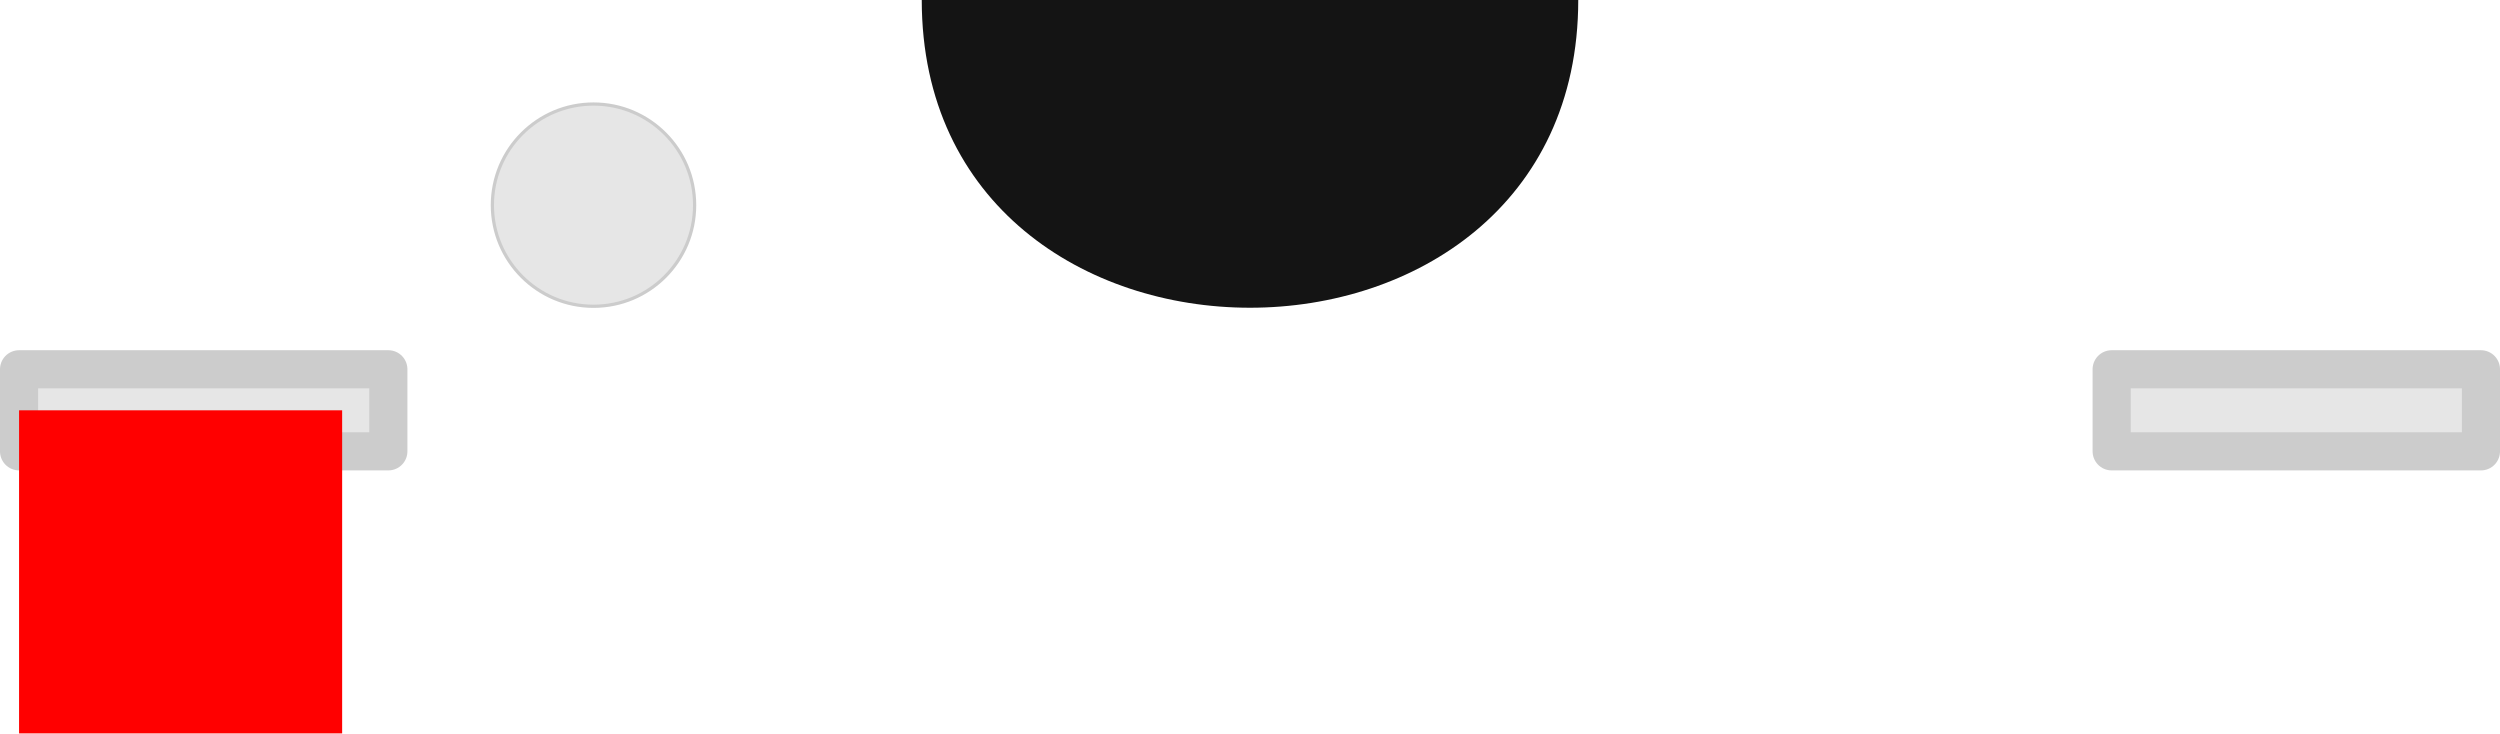
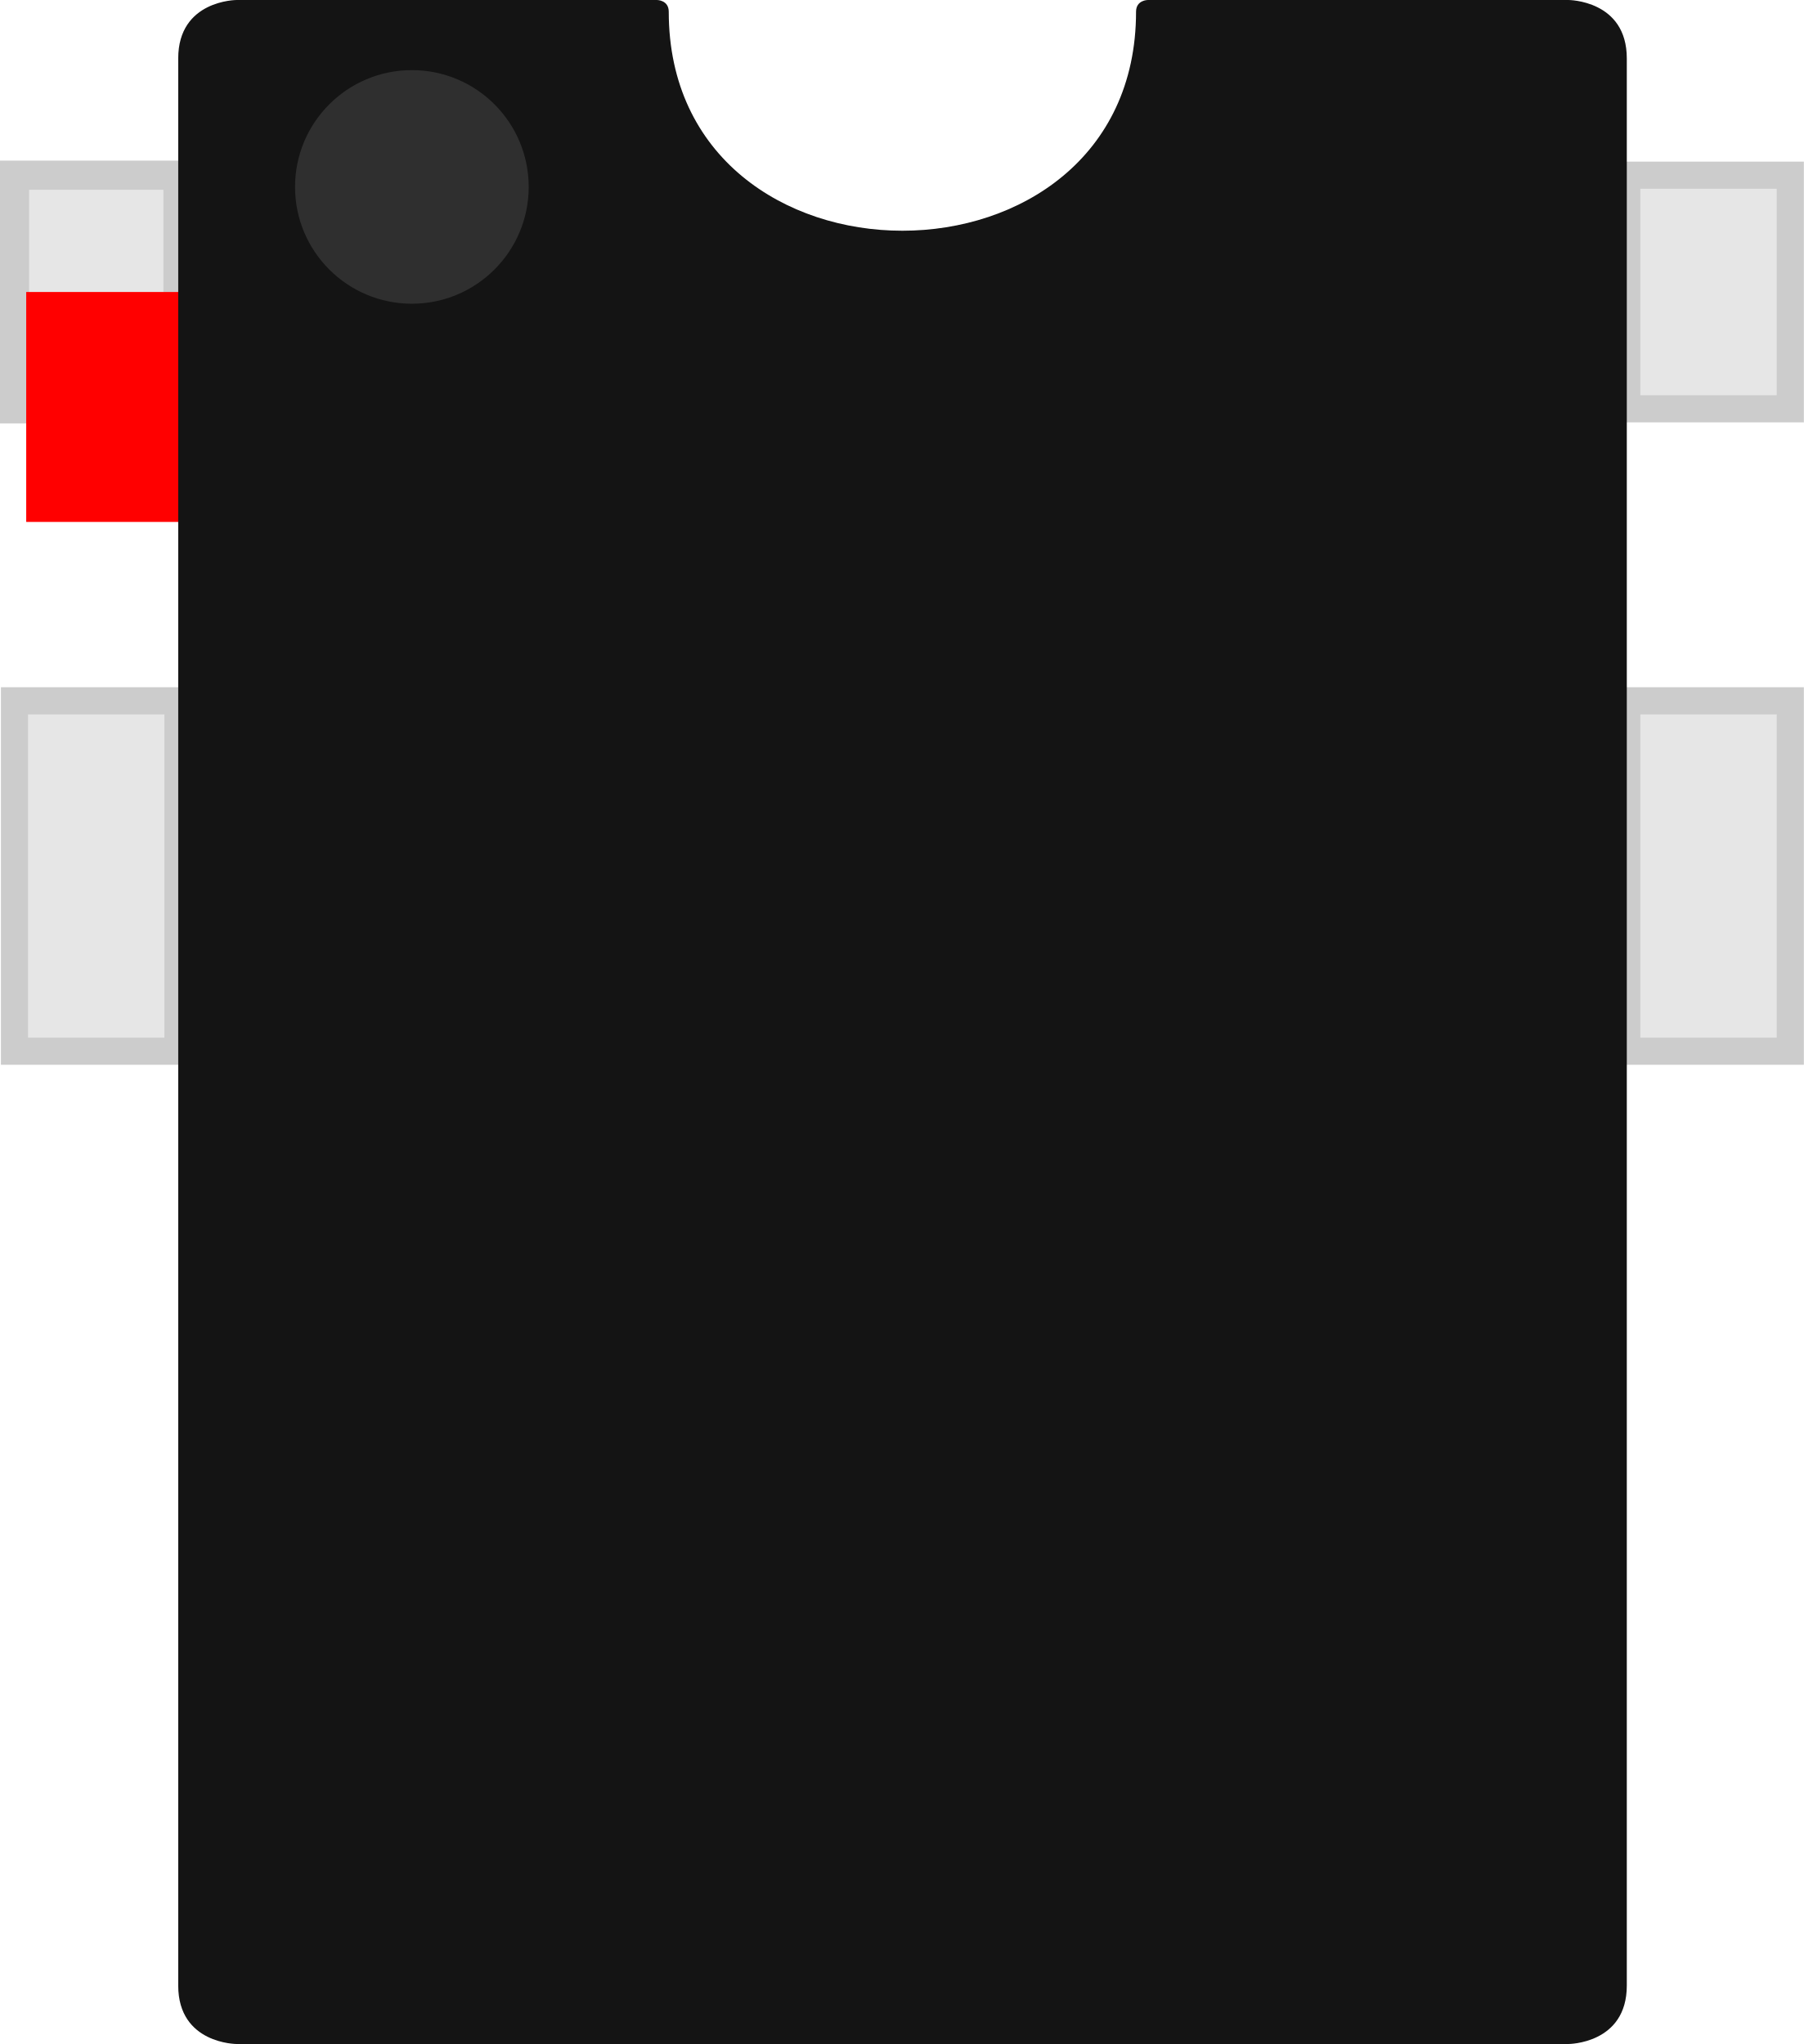
- <svg xmlns="http://www.w3.org/2000/svg" version="1.1" width="7.738mm" height="2.27mm" viewBox="-1.125 -1.575 7.738 2.27" id="svg276">
+ <svg xmlns="http://www.w3.org/2000/svg" version="1.1" width="7.844mm" height="8.89mm" viewBox="-1.125 -1.575 7.844 8.89" id="svg276">
  <defs id="defs280" />
-   <rect style="fill:#e6e6e6;fill-rule:evenodd;stroke:#cccccc;stroke-width:0.118;stroke-linecap:butt;stroke-linejoin:round;stroke-miterlimit:4;stroke-dasharray:none" id="pin1" height="1.143" x="-0.432" y="-0.077" transform="rotate(90)" width="0.254" />
-   <rect style="fill:#e6e6e6;fill-rule:evenodd;stroke:#cccccc;stroke-width:0.118;stroke-linecap:butt;stroke-linejoin:round;stroke-miterlimit:4;stroke-dasharray:none" id="pin2" height="1.143" x="-0.432" y="-6.554" width="0.254" transform="rotate(90)" />
-   <path style="fill:#141414;fill-opacity:1;stroke:none;stroke-width:0.1;stroke-linecap:butt;stroke-linejoin:round;stroke-miterlimit:4;stroke-dasharray:none;stroke-opacity:1;paint-order:normal" d="m 0.077,-1.575 h 1.651 c -1e-7,1.27 2.032,1.27 2.032,0" id="body_path" />
-   <circle style="fill:#e6e6e6;fill-rule:evenodd;stroke:#cccccc;stroke-width:0.01;stroke-linejoin:round;stroke-miterlimit:4;stroke-dasharray:none" id="first_pin_dot" cx="0.94" cy="0.712" transform="rotate(-90)" r="0.313" />
-   <rect id="origin" fill="#ff0000" width="1" height="1" x="-1.066" y="-0.305" />
+   <rect style="fill:#e6e6e6;fill-rule:evenodd;stroke:#cccccc;stroke-width:0.127;stroke-linecap:butt;stroke-linejoin:miter;stroke-miterlimit:4;stroke-dasharray:none;stroke-opacity:1;paint-order:normal" id="b-pin1" height="1.016" x="-1.062" y="-0.813" width="0.711" />
+   <rect id="origin" fill="#ff0000" width="1" height="1" x="-1.011" y="-0.305" />
+   <rect style="fill:#e6e6e6;fill-rule:evenodd;stroke:#cccccc;stroke-width:0.118;stroke-linecap:butt;stroke-linejoin:miter;stroke-miterlimit:4;stroke-dasharray:none;stroke-opacity:1" id="b-pin2" height="1.016" x="5.949" y="-0.813" width="0.711" />
+   <rect style="fill:#e6e6e6;fill-rule:evenodd;stroke:#cccccc;stroke-width:0.118;stroke-linecap:butt;stroke-linejoin:miter;stroke-miterlimit:4;stroke-dasharray:none;stroke-opacity:1" id="m-pin2" height="1.524" x="5.949" y="1.473" width="0.711" />
+   <rect style="fill:#e6e6e6;fill-rule:evenodd;stroke:#cccccc;stroke-width:0.118;stroke-linecap:butt;stroke-linejoin:miter;stroke-miterlimit:4;stroke-dasharray:none;stroke-opacity:1" id="m-pin1" height="1.524" x="-1.062" y="1.473" width="0.711" />
+   <path style="fill:#141414;fill-opacity:1;stroke:none;stroke-width:0.265px;stroke-linecap:butt;stroke-linejoin:miter;stroke-opacity:1" d="M -0.096,-1.575 H 1.732 c 0,0 0.051,0 0.051,0.051 0,1.27 2.032,1.27 2.032,0 0,-0.051 0.051,-0.051 0.051,-0.051 h 1.829 c 0,0 0.254,0 0.254,0.254 v 8.382 c 0,0.254 -0.254,0.254 -0.254,0.254 h -5.791 c 0,0 -0.254,0 -0.254,-0.254 V -1.321 c 0,-0.254 0.254,-0.254 0.254,-0.254 z" id="body_path" />
+   <circle style="fill:#808080;fill-opacity:0.25;fill-rule:evenodd;stroke:none;stroke-width:0.01;stroke-linejoin:round;stroke-miterlimit:4;stroke-dasharray:none" id="first_pin_dot" cx="0.762" cy="0.666" transform="rotate(-90)" r="0.508" />
</svg>
